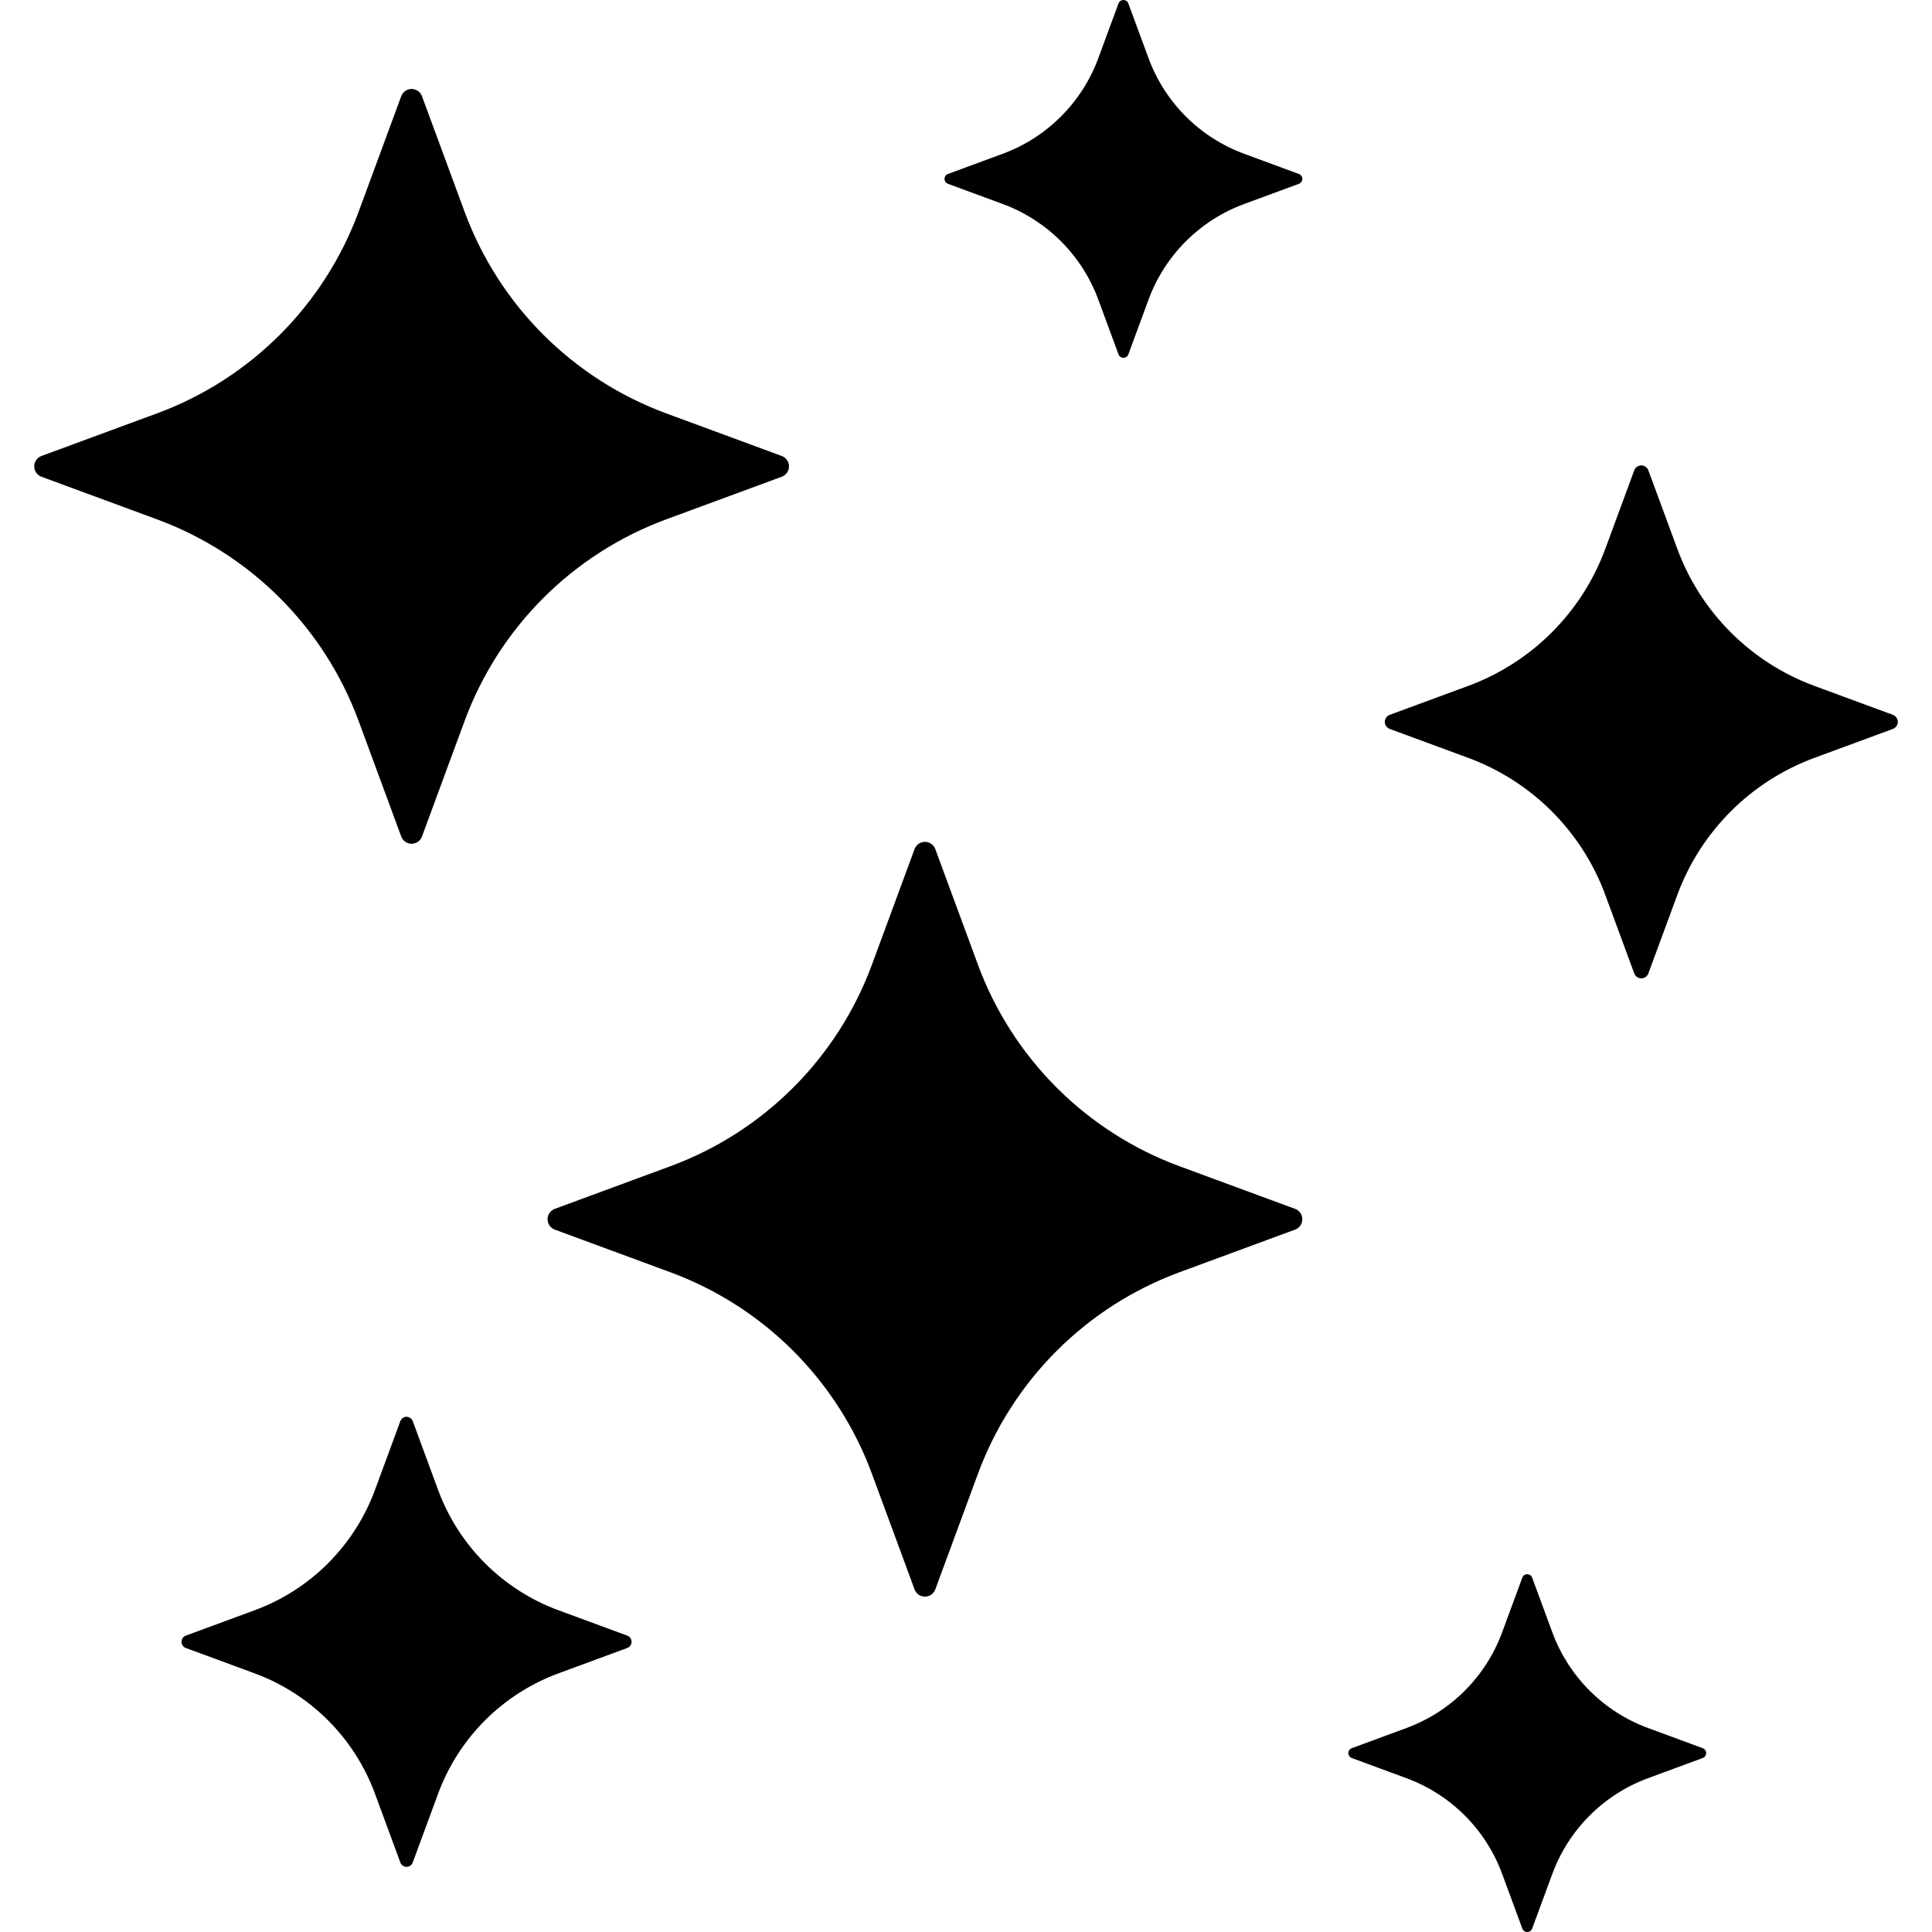
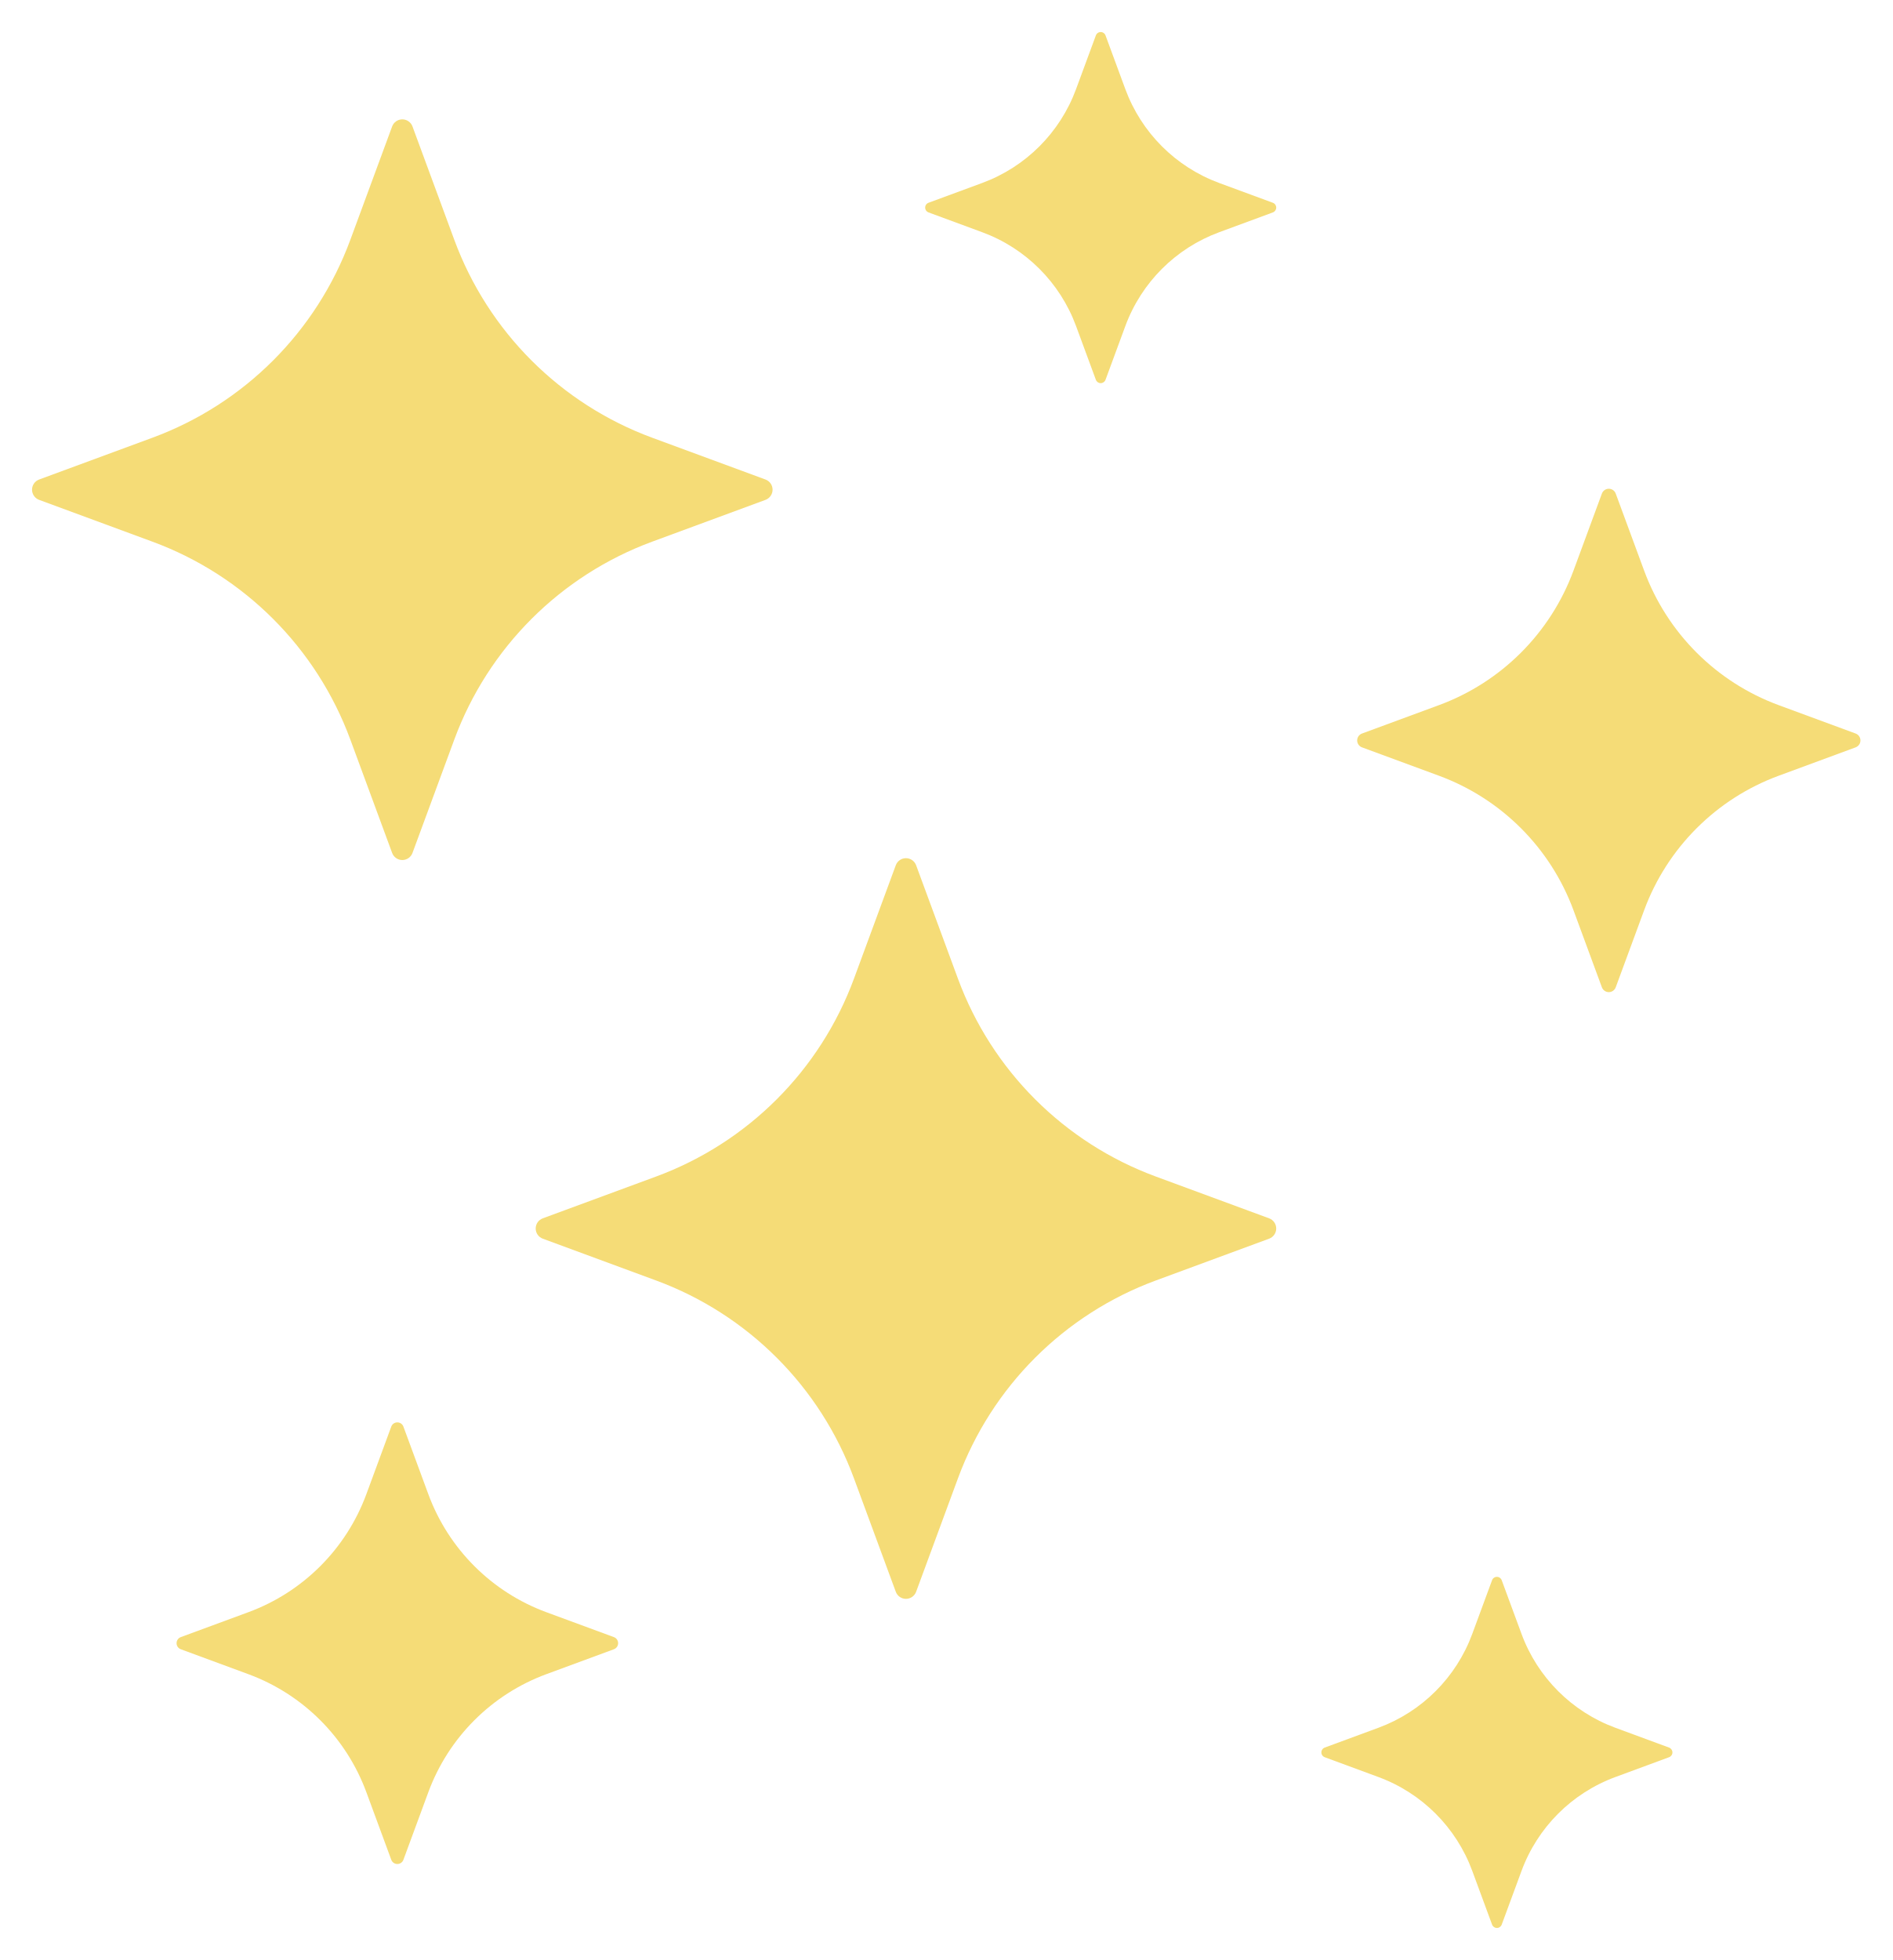
- <svg xmlns="http://www.w3.org/2000/svg" version="1.1" id="Capa_1" x="0px" y="0px" viewBox="0 0 296.789 296.789" style="enable-background:new 0 0 296.789 296.789;" xml:space="preserve">
-   <g>
-     <path d="M55.093,110.761l6.544,17.743c0.246,0.668,0.882,1.111,1.593,1.111c0.711,0,1.347-0.443,1.593-1.111l6.544-17.743   c5.297-14.364,16.62-25.687,30.983-30.983l17.743-6.544c0.667-0.246,1.11-0.882,1.11-1.593c0-0.711-0.443-1.347-1.11-1.593   l-17.744-6.544c-14.363-5.297-25.686-16.619-30.982-30.982l-6.544-17.743c-0.246-0.667-0.882-1.11-1.593-1.11   c-0.711,0-1.347,0.443-1.593,1.11l-6.544,17.743C49.796,46.885,38.474,58.207,24.11,63.504L6.366,70.048   c-0.667,0.246-1.11,0.882-1.11,1.593c0,0.711,0.443,1.347,1.11,1.593l17.743,6.544C38.473,85.074,49.796,96.396,55.093,110.761z" />
-     <path d="M198.948,185.703l-17.742-6.543c-14.364-5.297-25.687-16.619-30.983-30.982l-6.544-17.743   c-0.246-0.667-0.882-1.11-1.593-1.11c-0.711,0-1.347,0.443-1.593,1.11l-6.544,17.742c-5.297,14.364-16.62,25.686-30.983,30.983   l-17.743,6.543c-0.667,0.246-1.11,0.882-1.11,1.593c0,0.711,0.443,1.347,1.11,1.593l17.744,6.545   c14.363,5.297,25.685,16.619,30.982,30.982l6.544,17.744c0.246,0.667,0.882,1.11,1.593,1.11c0.711,0,1.347-0.443,1.593-1.11   l6.544-17.744c5.297-14.363,16.619-25.686,30.982-30.982l17.744-6.545c0.667-0.246,1.11-0.882,1.11-1.593   C200.059,186.585,199.615,185.949,198.948,185.703z" />
-     <path d="M290.778,109.811l-12.059-4.447c-9.761-3.6-17.456-11.295-21.056-21.056l-4.447-12.058c-0.168-0.453-0.6-0.755-1.083-0.755   c-0.483,0-0.915,0.302-1.083,0.755l-4.446,12.057c-3.6,9.762-11.295,17.457-21.057,21.057l-12.058,4.447   c-0.453,0.167-0.755,0.599-0.755,1.082s0.302,0.916,0.755,1.083l12.059,4.446c9.761,3.601,17.456,11.296,21.056,21.057l4.446,12.06   c0.168,0.453,0.6,0.755,1.083,0.755c0.483,0,0.915-0.302,1.083-0.755l4.447-12.06c3.6-9.762,11.294-17.456,21.056-21.056   l12.059-4.447c0.453-0.167,0.755-0.6,0.755-1.083S291.231,109.978,290.778,109.811z" />
-     <path d="M261.567,268.552l-8.412-3.103c-6.809-2.511-12.176-7.878-14.687-14.686l-3.103-8.41c-0.116-0.316-0.418-0.526-0.755-0.526   s-0.639,0.21-0.755,0.526l-3.103,8.41c-2.511,6.809-7.878,12.176-14.686,14.686l-8.412,3.103c-0.316,0.116-0.526,0.418-0.526,0.755   c0,0.337,0.21,0.639,0.526,0.755l8.411,3.103c6.81,2.511,12.177,7.879,14.688,14.688l3.103,8.411   c0.116,0.316,0.418,0.526,0.755,0.526s0.639-0.21,0.755-0.526l3.103-8.411c2.511-6.809,7.878-12.177,14.688-14.688l8.411-3.103   c0.316-0.116,0.526-0.418,0.526-0.755C262.094,268.97,261.884,268.668,261.567,268.552z" />
-     <path d="M199.533,26.726l-8.412-3.102c-6.809-2.511-12.176-7.878-14.686-14.687l-3.103-8.41C173.216,0.21,172.914,0,172.577,0   c-0.337,0-0.639,0.21-0.755,0.526l-3.102,8.409c-2.511,6.809-7.879,12.177-14.688,14.688l-8.412,3.102   c-0.316,0.116-0.526,0.418-0.526,0.755c0,0.337,0.21,0.639,0.526,0.755l8.411,3.103c6.81,2.511,12.178,7.879,14.689,14.689   l3.102,8.41c0.116,0.316,0.418,0.526,0.755,0.526c0.337,0,0.639-0.21,0.755-0.526l3.103-8.411   c2.511-6.81,7.878-12.177,14.688-14.687l8.411-3.103c0.316-0.116,0.526-0.418,0.526-0.755   C200.06,27.144,199.85,26.842,199.533,26.726z" />
-     <path d="M96.359,251.26l-10.58-3.9c-8.564-3.158-15.316-9.91-18.476-18.475l-3.901-10.58c-0.147-0.397-0.526-0.662-0.95-0.662   c-0.424,0-0.803,0.265-0.95,0.662l-3.901,10.579c-3.158,8.565-9.91,15.317-18.476,18.476l-10.578,3.9   c-0.399,0.146-0.662,0.526-0.662,0.95c0,0.424,0.264,0.804,0.662,0.95l10.579,3.902c8.564,3.158,15.316,9.91,18.475,18.475   l3.901,10.58c0.147,0.398,0.526,0.662,0.95,0.662c0.424,0,0.804-0.264,0.95-0.662l3.902-10.581   c3.158-8.564,9.909-15.315,18.474-18.474l10.581-3.902c0.398-0.146,0.662-0.526,0.662-0.95   C97.021,251.786,96.758,251.406,96.359,251.26z" />
+ <svg xmlns="http://www.w3.org/2000/svg" version="1.1" id="Capa_1" x="0px" y="0px" viewBox="0 0 59.068 61.164" xml:space="preserve" width="59.068" height="61.164">
+   <style id="style2281" />
+   <defs id="defs1716" />
+   <g id="g1681" transform="matrix(0.199347,0,0,0.199347,-0.04776699,1)" style="fill:#f5dc77;fill-opacity:1">
+     <path d="m 55.093,110.761 6.544,17.743 c 0.246,0.668 0.882,1.111 1.593,1.111 0.711,0 1.347,-0.443 1.593,-1.111 l 6.544,-17.743 C 76.664,96.397 87.987,85.074 102.35,79.778 l 17.743,-6.544 c 0.667,-0.246 1.11,-0.882 1.11,-1.593 0,-0.711 -0.443,-1.347 -1.11,-1.593 L 102.349,63.504 C 87.986,58.207 76.663,46.885 71.367,32.522 L 64.823,14.779 c -0.246,-0.667 -0.882,-1.11 -1.593,-1.11 -0.711,0 -1.347,0.443 -1.593,1.11 L 55.093,32.522 C 49.796,46.885 38.474,58.207 24.11,63.504 L 6.366,70.048 c -0.667,0.246 -1.11,0.882 -1.11,1.593 0,0.711 0.443,1.347 1.11,1.593 l 17.743,6.544 c 14.364,5.296 25.687,16.618 30.984,30.983 z" id="path1669" style="fill:#f5dc77;fill-opacity:1" />
+     <path d="m 198.948,185.703 -17.742,-6.543 c -14.364,-5.297 -25.687,-16.619 -30.983,-30.982 l -6.544,-17.743 c -0.246,-0.667 -0.882,-1.11 -1.593,-1.11 -0.711,0 -1.347,0.443 -1.593,1.11 l -6.544,17.742 c -5.297,14.364 -16.62,25.686 -30.983,30.983 l -17.743,6.543 c -0.667,0.246 -1.11,0.882 -1.11,1.593 0,0.711 0.443,1.347 1.11,1.593 l 17.744,6.545 c 14.363,5.297 25.685,16.619 30.982,30.982 l 6.544,17.744 c 0.246,0.667 0.882,1.11 1.593,1.11 0.711,0 1.347,-0.443 1.593,-1.11 l 6.544,-17.744 c 5.297,-14.363 16.619,-25.686 30.982,-30.982 l 17.744,-6.545 c 0.667,-0.246 1.11,-0.882 1.11,-1.593 0,-0.711 -0.444,-1.347 -1.111,-1.593 z" id="path1671" style="fill:#f5dc77;fill-opacity:1" />
+     <path d="m 290.778,109.811 -12.059,-4.447 c -9.761,-3.6 -17.456,-11.295 -21.056,-21.056 L 253.216,72.25 c -0.168,-0.453 -0.6,-0.755 -1.083,-0.755 -0.483,0 -0.915,0.302 -1.083,0.755 l -4.446,12.057 c -3.6,9.762 -11.295,17.457 -21.057,21.057 l -12.058,4.447 c -0.453,0.167 -0.755,0.599 -0.755,1.082 0,0.483 0.302,0.916 0.755,1.083 l 12.059,4.446 c 9.761,3.601 17.456,11.296 21.056,21.057 l 4.446,12.06 c 0.168,0.453 0.6,0.755 1.083,0.755 0.483,0 0.915,-0.302 1.083,-0.755 l 4.447,-12.06 c 3.6,-9.762 11.294,-17.456 21.056,-21.056 l 12.059,-4.447 c 0.453,-0.167 0.755,-0.6 0.755,-1.083 0,-0.483 -0.302,-0.915 -0.755,-1.082 z" id="path1673" style="fill:#f5dc77;fill-opacity:1" />
+     <path d="m 261.567,268.552 -8.412,-3.103 c -6.809,-2.511 -12.176,-7.878 -14.687,-14.686 l -3.103,-8.41 c -0.116,-0.316 -0.418,-0.526 -0.755,-0.526 -0.337,0 -0.639,0.21 -0.755,0.526 l -3.103,8.41 c -2.511,6.809 -7.878,12.176 -14.686,14.686 l -8.412,3.103 c -0.316,0.116 -0.526,0.418 -0.526,0.755 0,0.337 0.21,0.639 0.526,0.755 l 8.411,3.103 c 6.81,2.511 12.177,7.879 14.688,14.688 l 3.103,8.411 c 0.116,0.316 0.418,0.526 0.755,0.526 0.337,0 0.639,-0.21 0.755,-0.526 l 3.103,-8.411 c 2.511,-6.809 7.878,-12.177 14.688,-14.688 l 8.411,-3.103 c 0.316,-0.116 0.526,-0.418 0.526,-0.755 0,-0.337 -0.21,-0.639 -0.527,-0.755 z" id="path1675" style="fill:#f5dc77;fill-opacity:1" />
+     <path d="m 199.533,26.726 -8.412,-3.102 C 184.312,21.113 178.945,15.746 176.435,8.937 l -3.103,-8.41 C 173.216,0.21 172.914,0 172.577,0 c -0.337,0 -0.639,0.21 -0.755,0.526 l -3.102,8.409 c -2.511,6.809 -7.879,12.177 -14.688,14.688 l -8.412,3.102 c -0.316,0.116 -0.526,0.418 -0.526,0.755 0,0.337 0.21,0.639 0.526,0.755 l 8.411,3.103 c 6.81,2.511 12.178,7.879 14.689,14.689 l 3.102,8.41 c 0.116,0.316 0.418,0.526 0.755,0.526 0.337,0 0.639,-0.21 0.755,-0.526 l 3.103,-8.411 c 2.511,-6.81 7.878,-12.177 14.688,-14.687 l 8.411,-3.103 c 0.316,-0.116 0.526,-0.418 0.526,-0.755 0,-0.337 -0.21,-0.639 -0.527,-0.755 z" id="path1677" style="fill:#f5dc77;fill-opacity:1" />
+     <path d="m 96.359,251.26 -10.58,-3.9 c -8.564,-3.158 -15.316,-9.91 -18.476,-18.475 l -3.901,-10.58 c -0.147,-0.397 -0.526,-0.662 -0.95,-0.662 -0.424,0 -0.803,0.265 -0.95,0.662 l -3.901,10.579 c -3.158,8.565 -9.91,15.317 -18.476,18.476 l -10.578,3.9 c -0.399,0.146 -0.662,0.526 -0.662,0.95 0,0.424 0.264,0.804 0.662,0.95 l 10.579,3.902 c 8.564,3.158 15.316,9.91 18.475,18.475 l 3.901,10.58 c 0.147,0.398 0.526,0.662 0.95,0.662 0.424,0 0.804,-0.264 0.95,-0.662 l 3.902,-10.581 c 3.158,-8.564 9.909,-15.315 18.474,-18.474 l 10.581,-3.902 c 0.398,-0.146 0.662,-0.526 0.662,-0.95 0,-0.424 -0.263,-0.804 -0.662,-0.95 z" id="path1679" style="fill:#f5dc77;fill-opacity:1" />
  </g>
-   <g>
+   <g id="g1683" transform="translate(-4.256,1)">
</g>
-   <g>
+   <g id="g1685" transform="translate(-4.256,1)">
</g>
-   <g>
+   <g id="g1687" transform="translate(-4.256,1)">
</g>
-   <g>
+   <g id="g1689" transform="translate(-4.256,1)">
</g>
-   <g>
+   <g id="g1691" transform="translate(-4.256,1)">
</g>
-   <g>
+   <g id="g1693" transform="translate(-4.256,1)">
</g>
-   <g>
+   <g id="g1695" transform="translate(-4.256,1)">
</g>
-   <g>
+   <g id="g1697" transform="translate(-4.256,1)">
</g>
-   <g>
+   <g id="g1699" transform="translate(-4.256,1)">
</g>
-   <g>
+   <g id="g1701" transform="translate(-4.256,1)">
</g>
-   <g>
+   <g id="g1703" transform="translate(-4.256,1)">
</g>
-   <g>
+   <g id="g1705" transform="translate(-4.256,1)">
</g>
-   <g>
+   <g id="g1707" transform="translate(-4.256,1)">
</g>
-   <g>
+   <g id="g1709" transform="translate(-4.256,1)">
</g>
-   <g>
+   <g id="g1711" transform="translate(-4.256,1)">
</g>
</svg>
